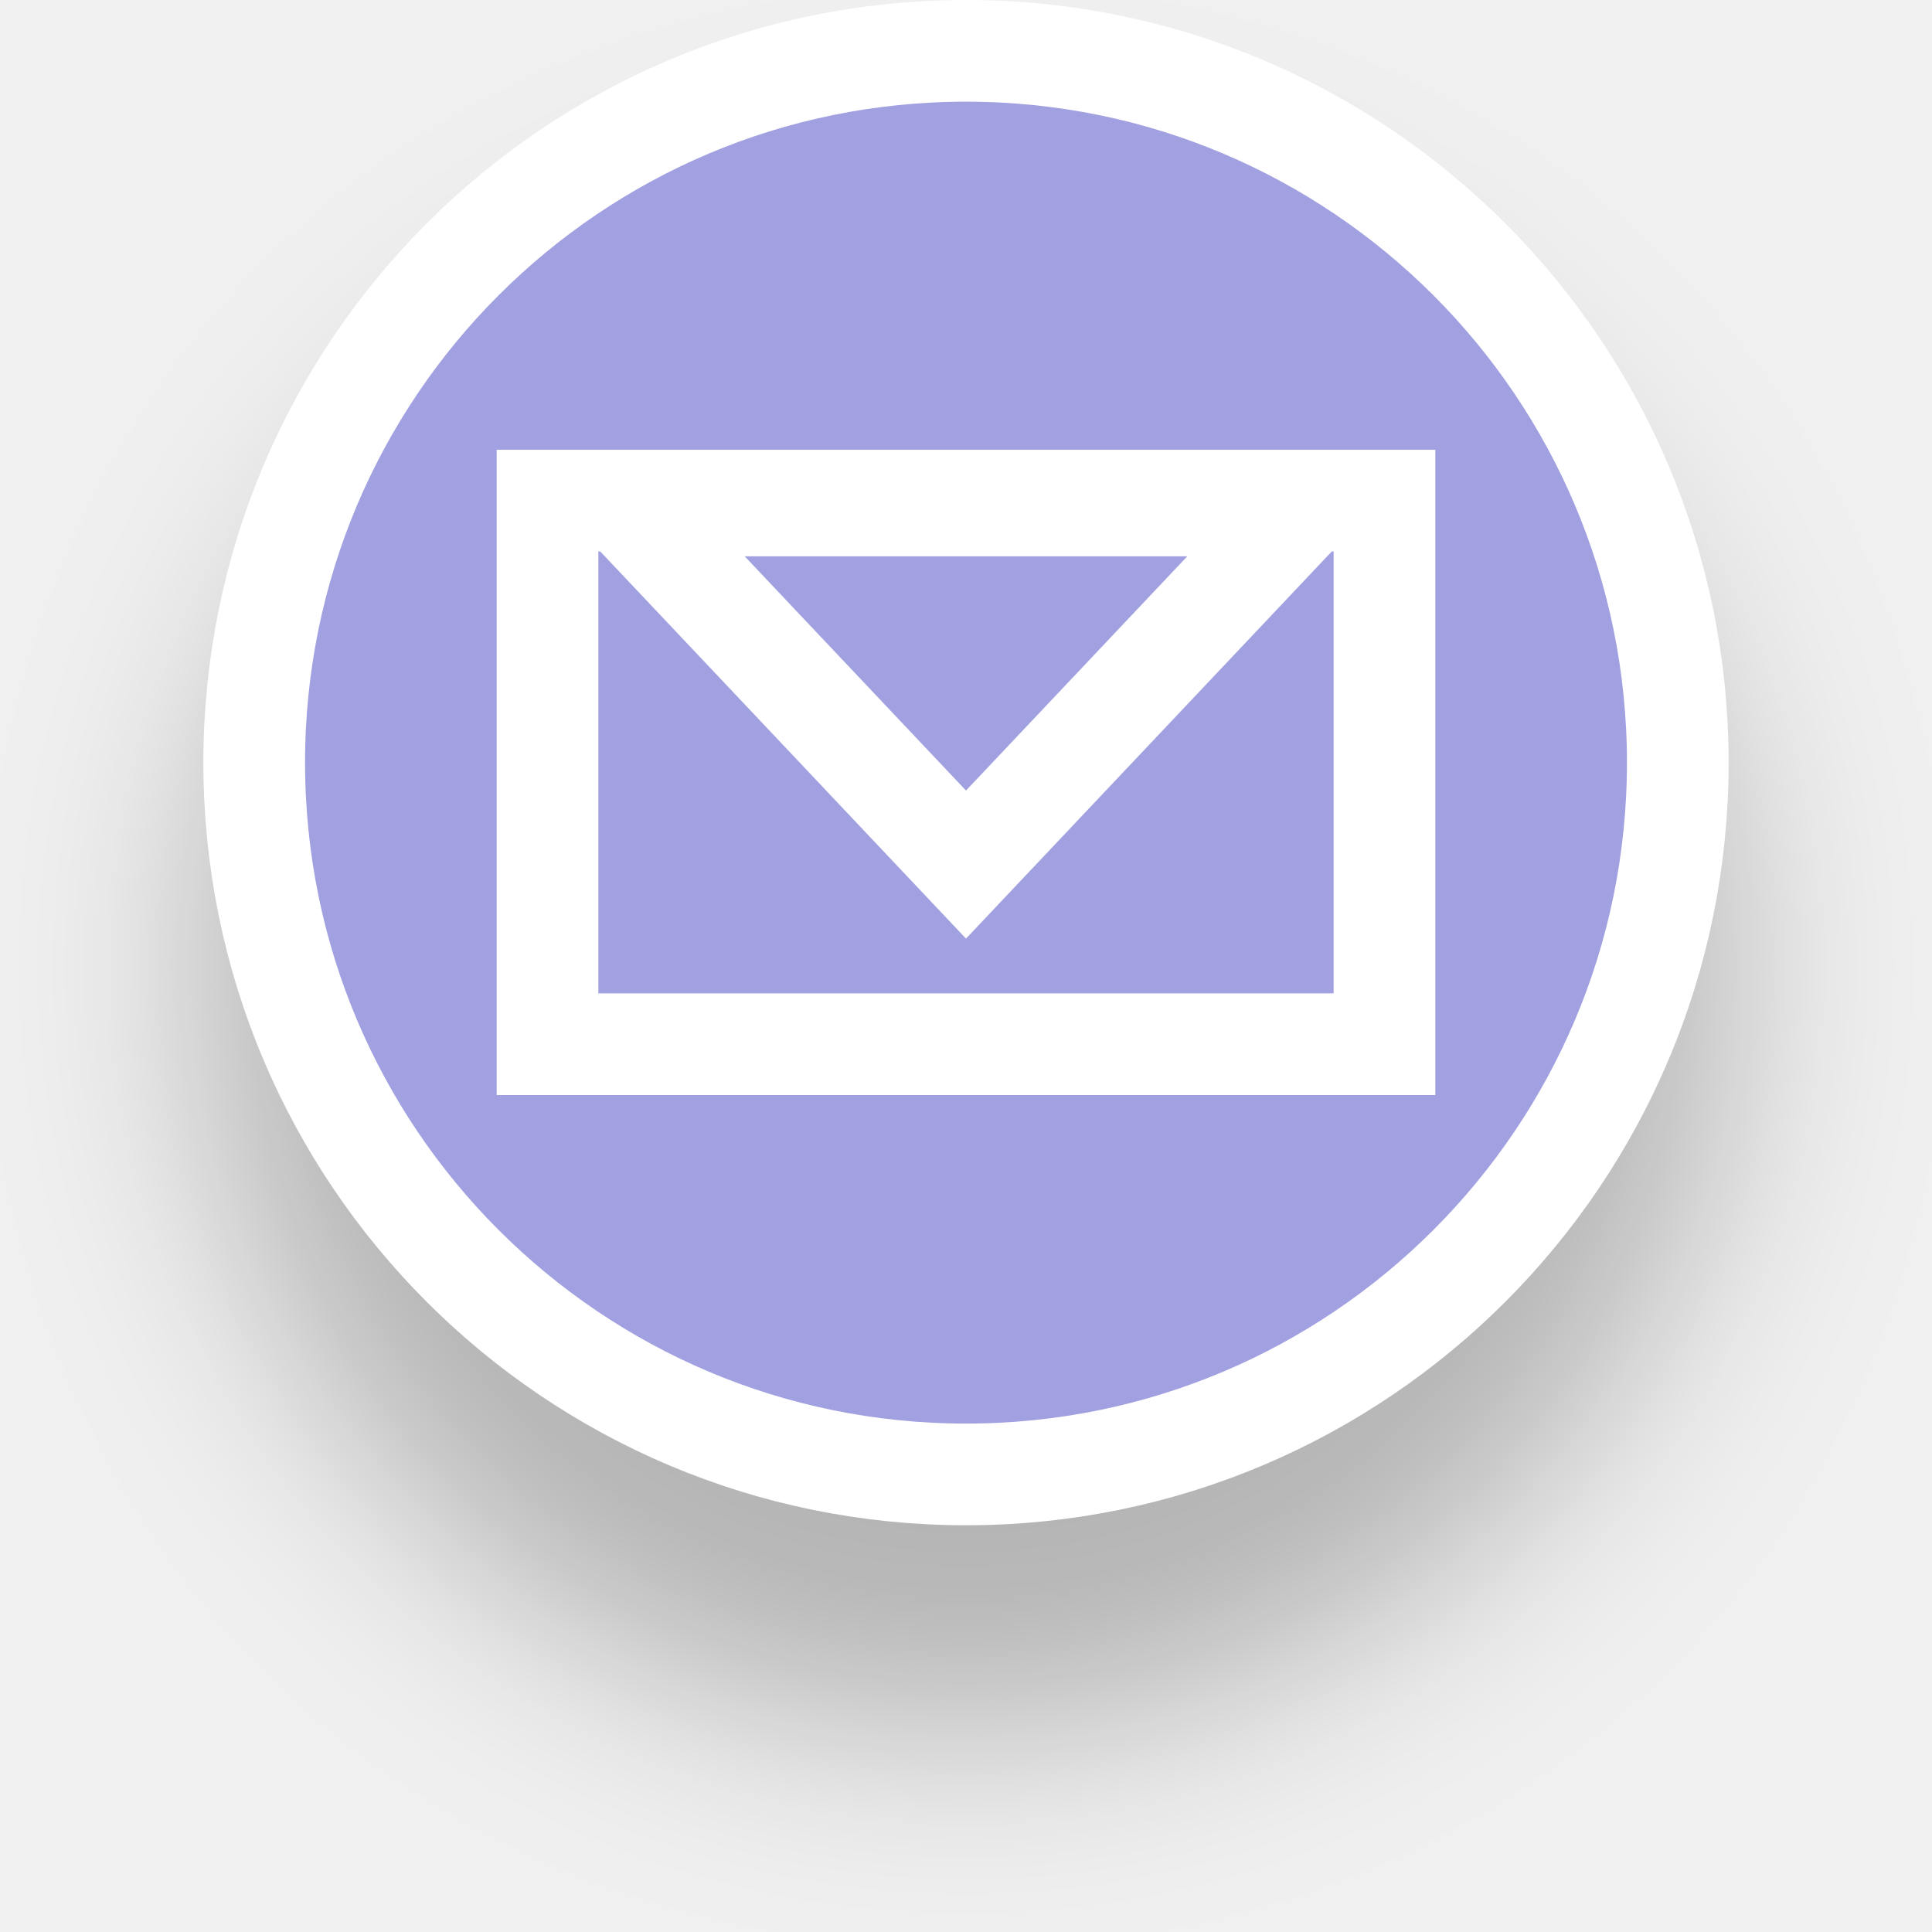
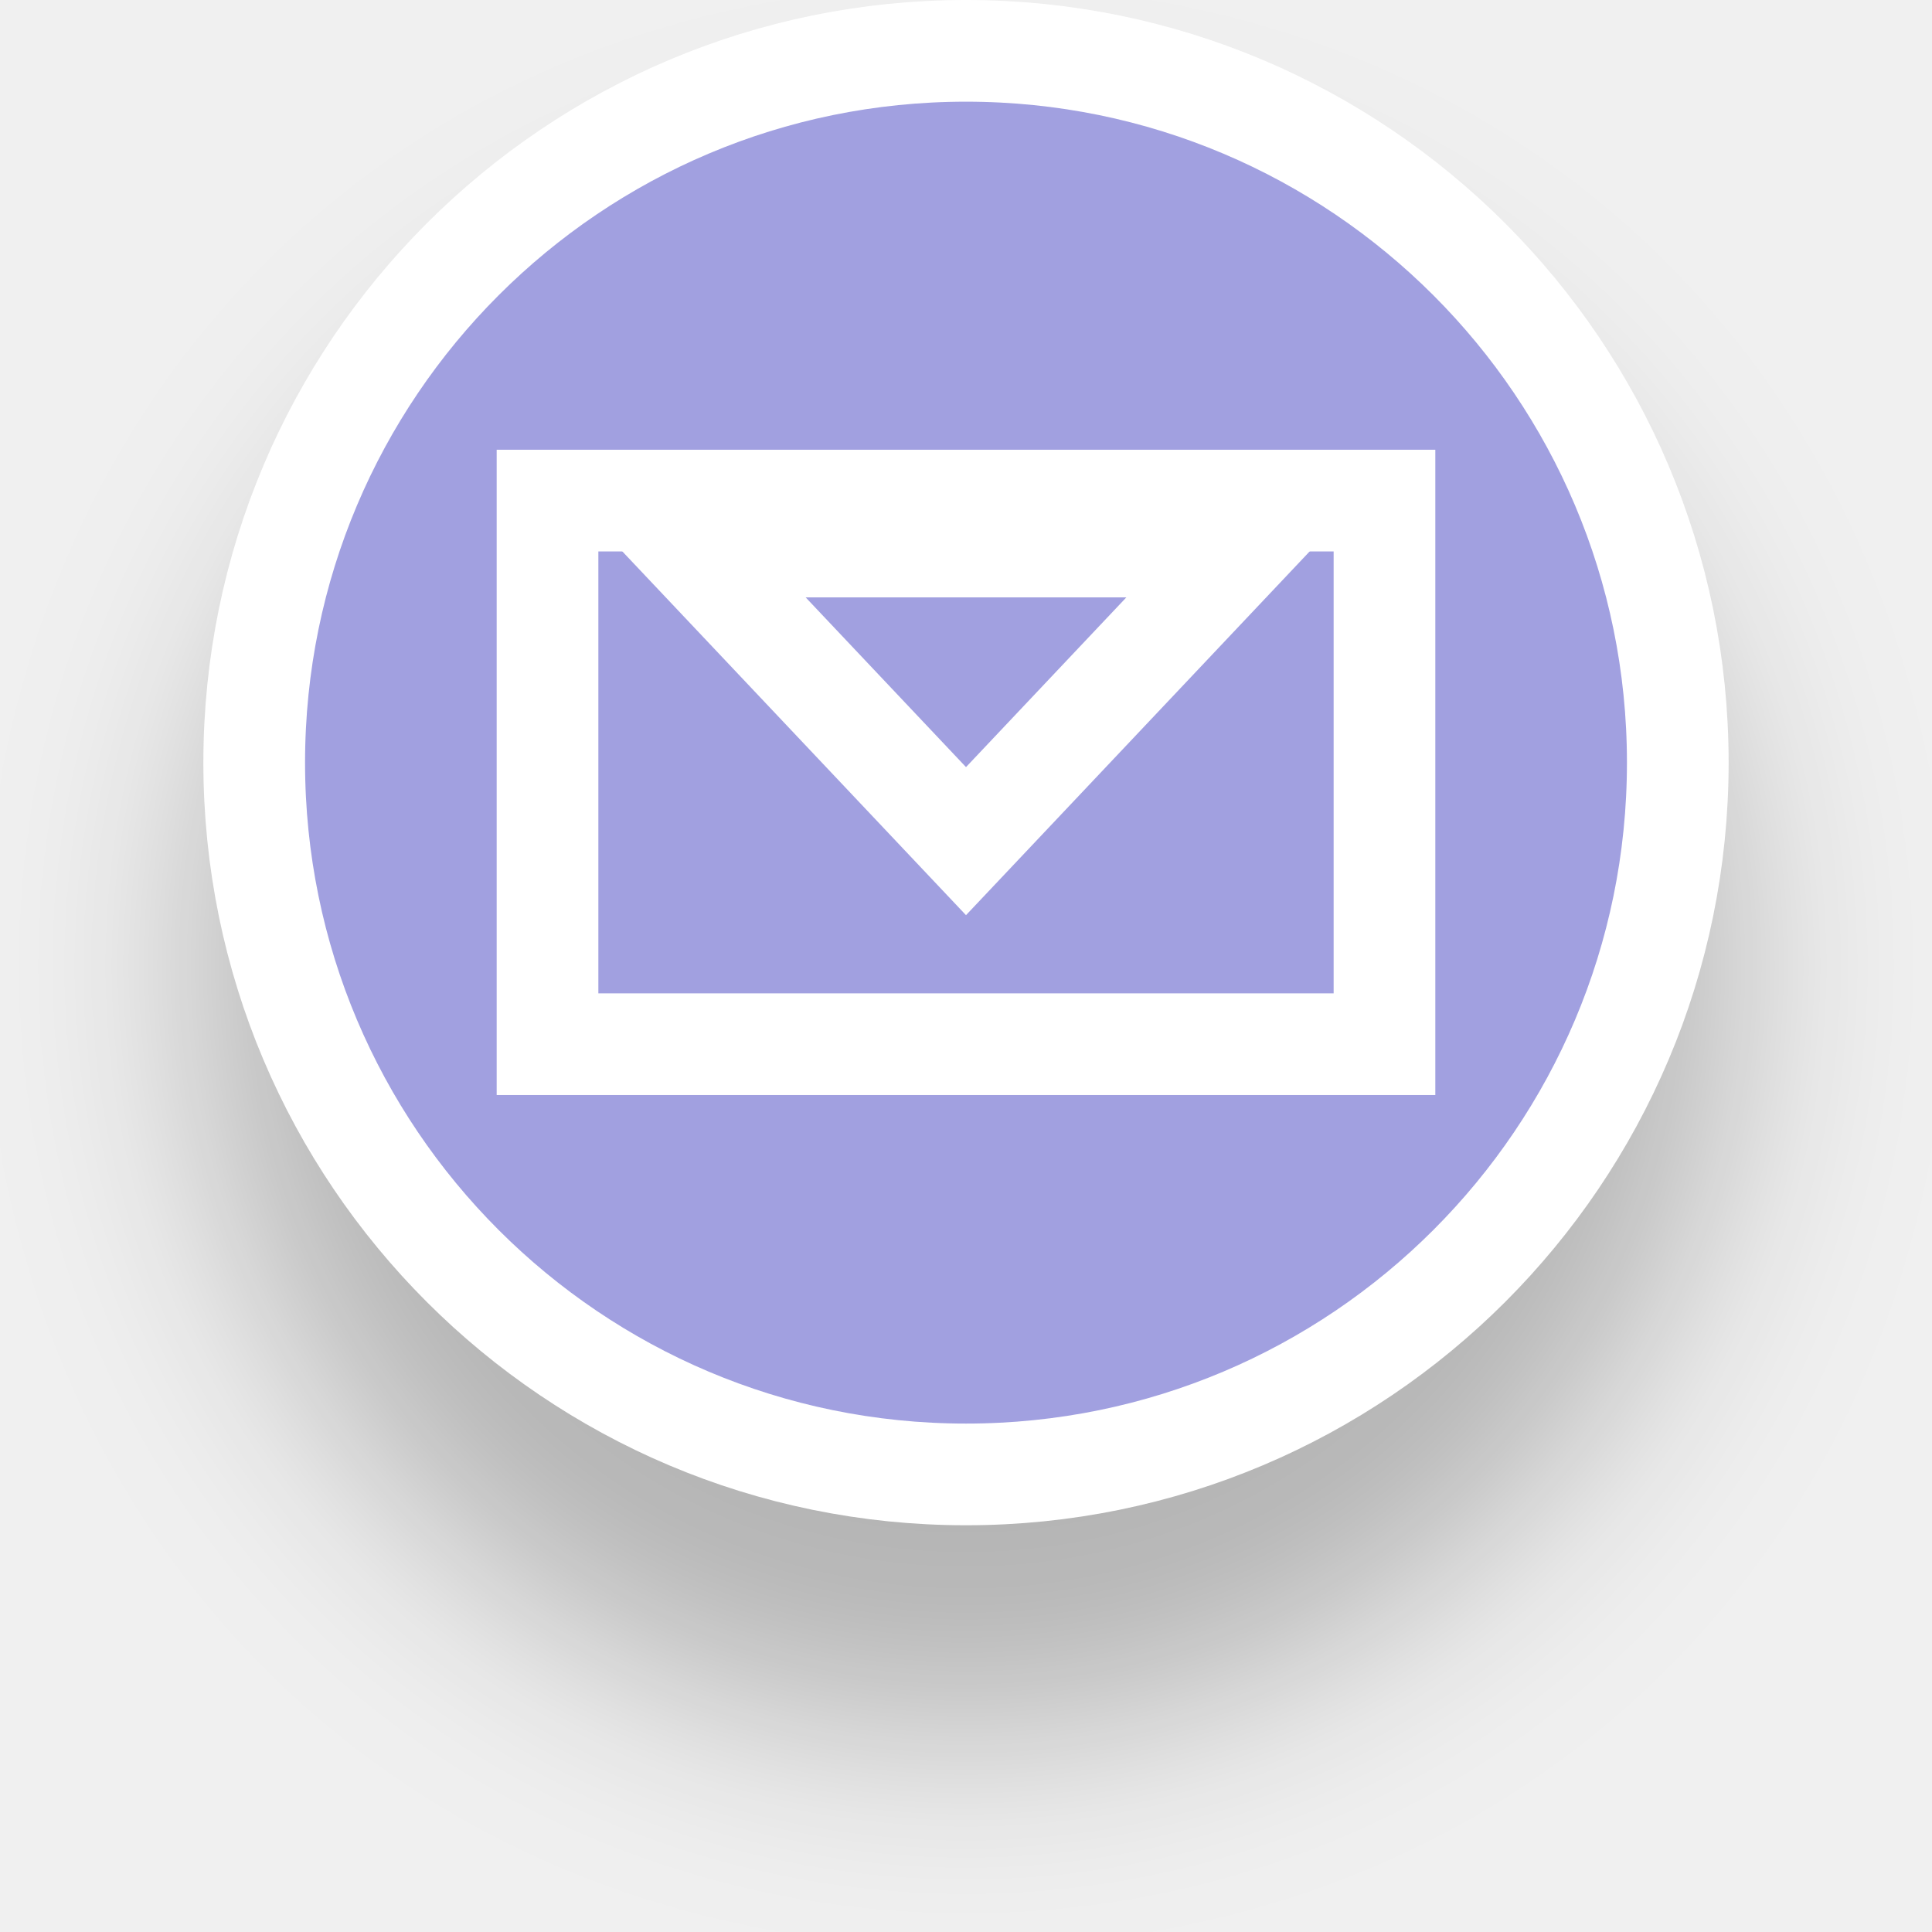
<svg xmlns="http://www.w3.org/2000/svg" viewBox="0 0 38 38" width="38" height="38" fill="none">
  <g filter="url(#filter0_d)" stroke="#fff" stroke-width="2">
    <circle cx="19" cy="15" r="14" fill="#A1A0E0" />
    <path d="M10.769 9.846h16.462v10.692H10.769V9.846z" />
-     <path d="M12.327 9.942L19 17.005l6.673-7.063H12.327z" />
+     <path d="M24.474 10.75L19 16.544 13.526 10.75h10.948z" />
  </g>
  <defs>
    <filter id="filter0_d" x="0" y="0" width="38" height="38" filterUnits="userSpaceOnUse" color-interpolation-filters="sRGB">
      <feFlood flood-opacity="0" result="BackgroundImageFix" />
      <feColorMatrix in="SourceAlpha" values="0 0 0 0 0 0 0 0 0 0 0 0 0 0 0 0 0 0 127 0" />
      <feOffset dy="4" />
      <feGaussianBlur stdDeviation="2" />
      <feColorMatrix values="0 0 0 0 0 0 0 0 0 0 0 0 0 0 0 0 0 0 0.25 0" />
      <feBlend in2="BackgroundImageFix" result="effect1_dropShadow" />
      <feBlend in="SourceGraphic" in2="effect1_dropShadow" result="shape" />
    </filter>
  </defs>
</svg>
